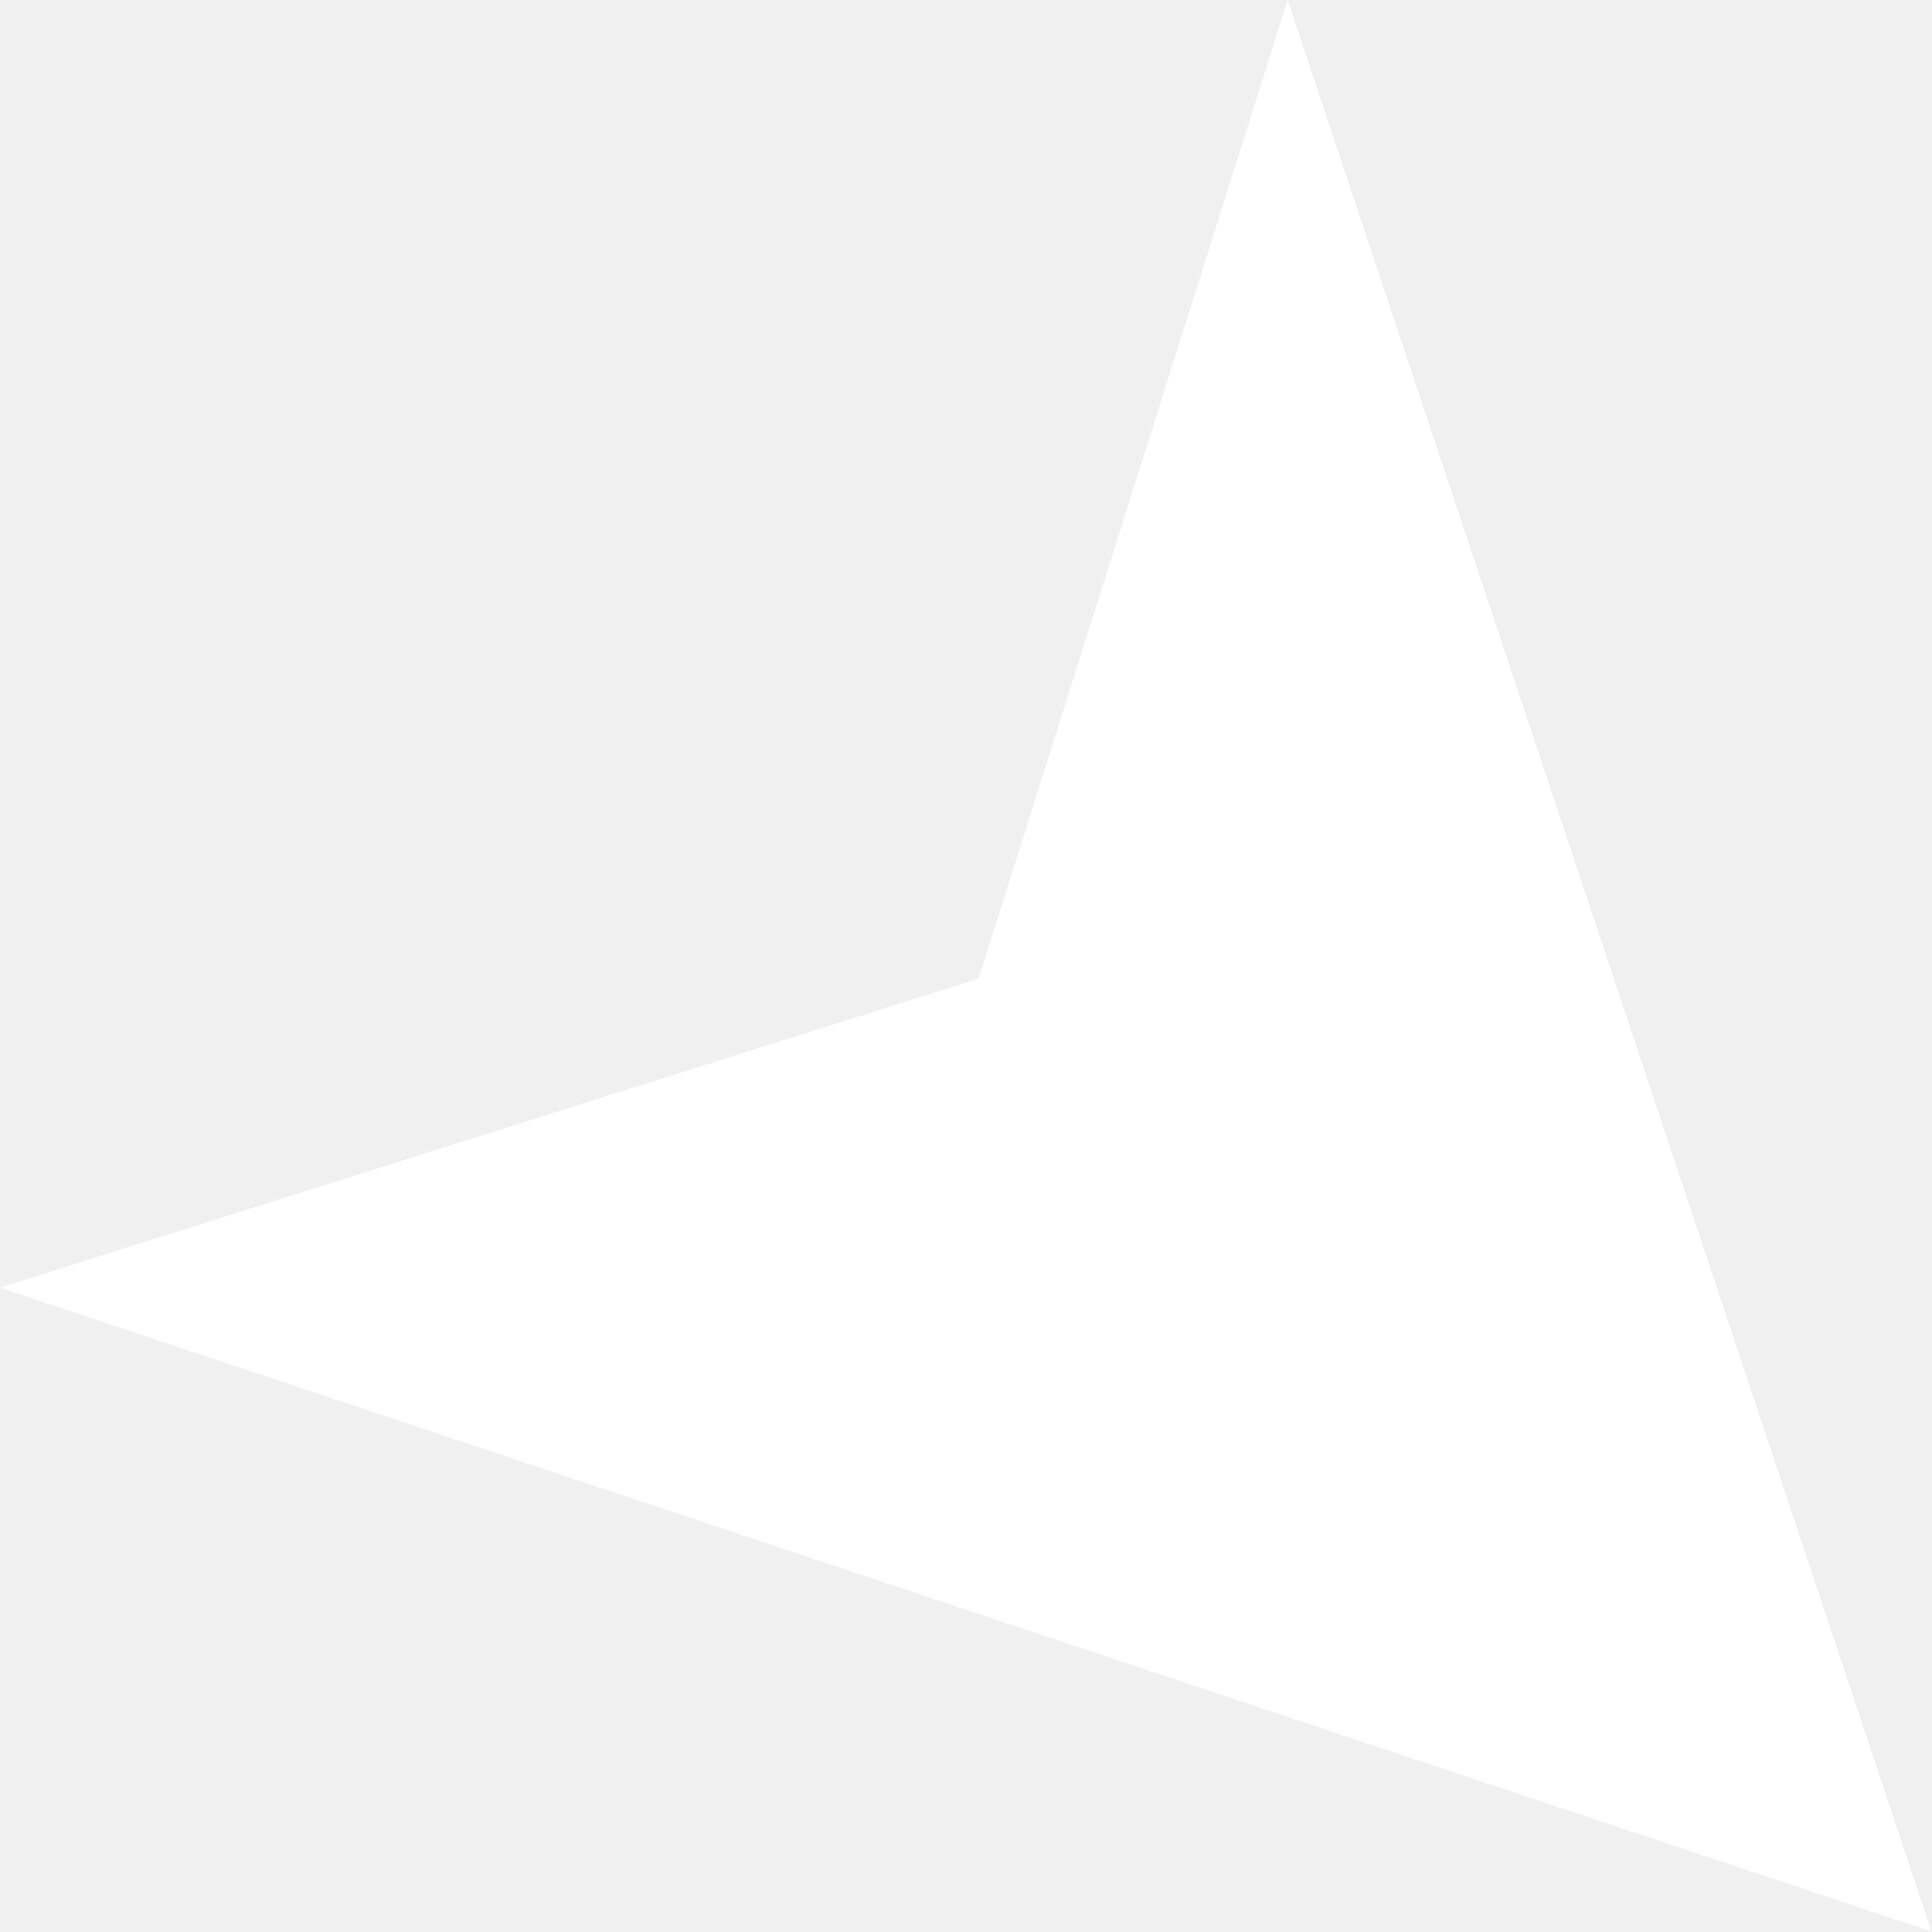
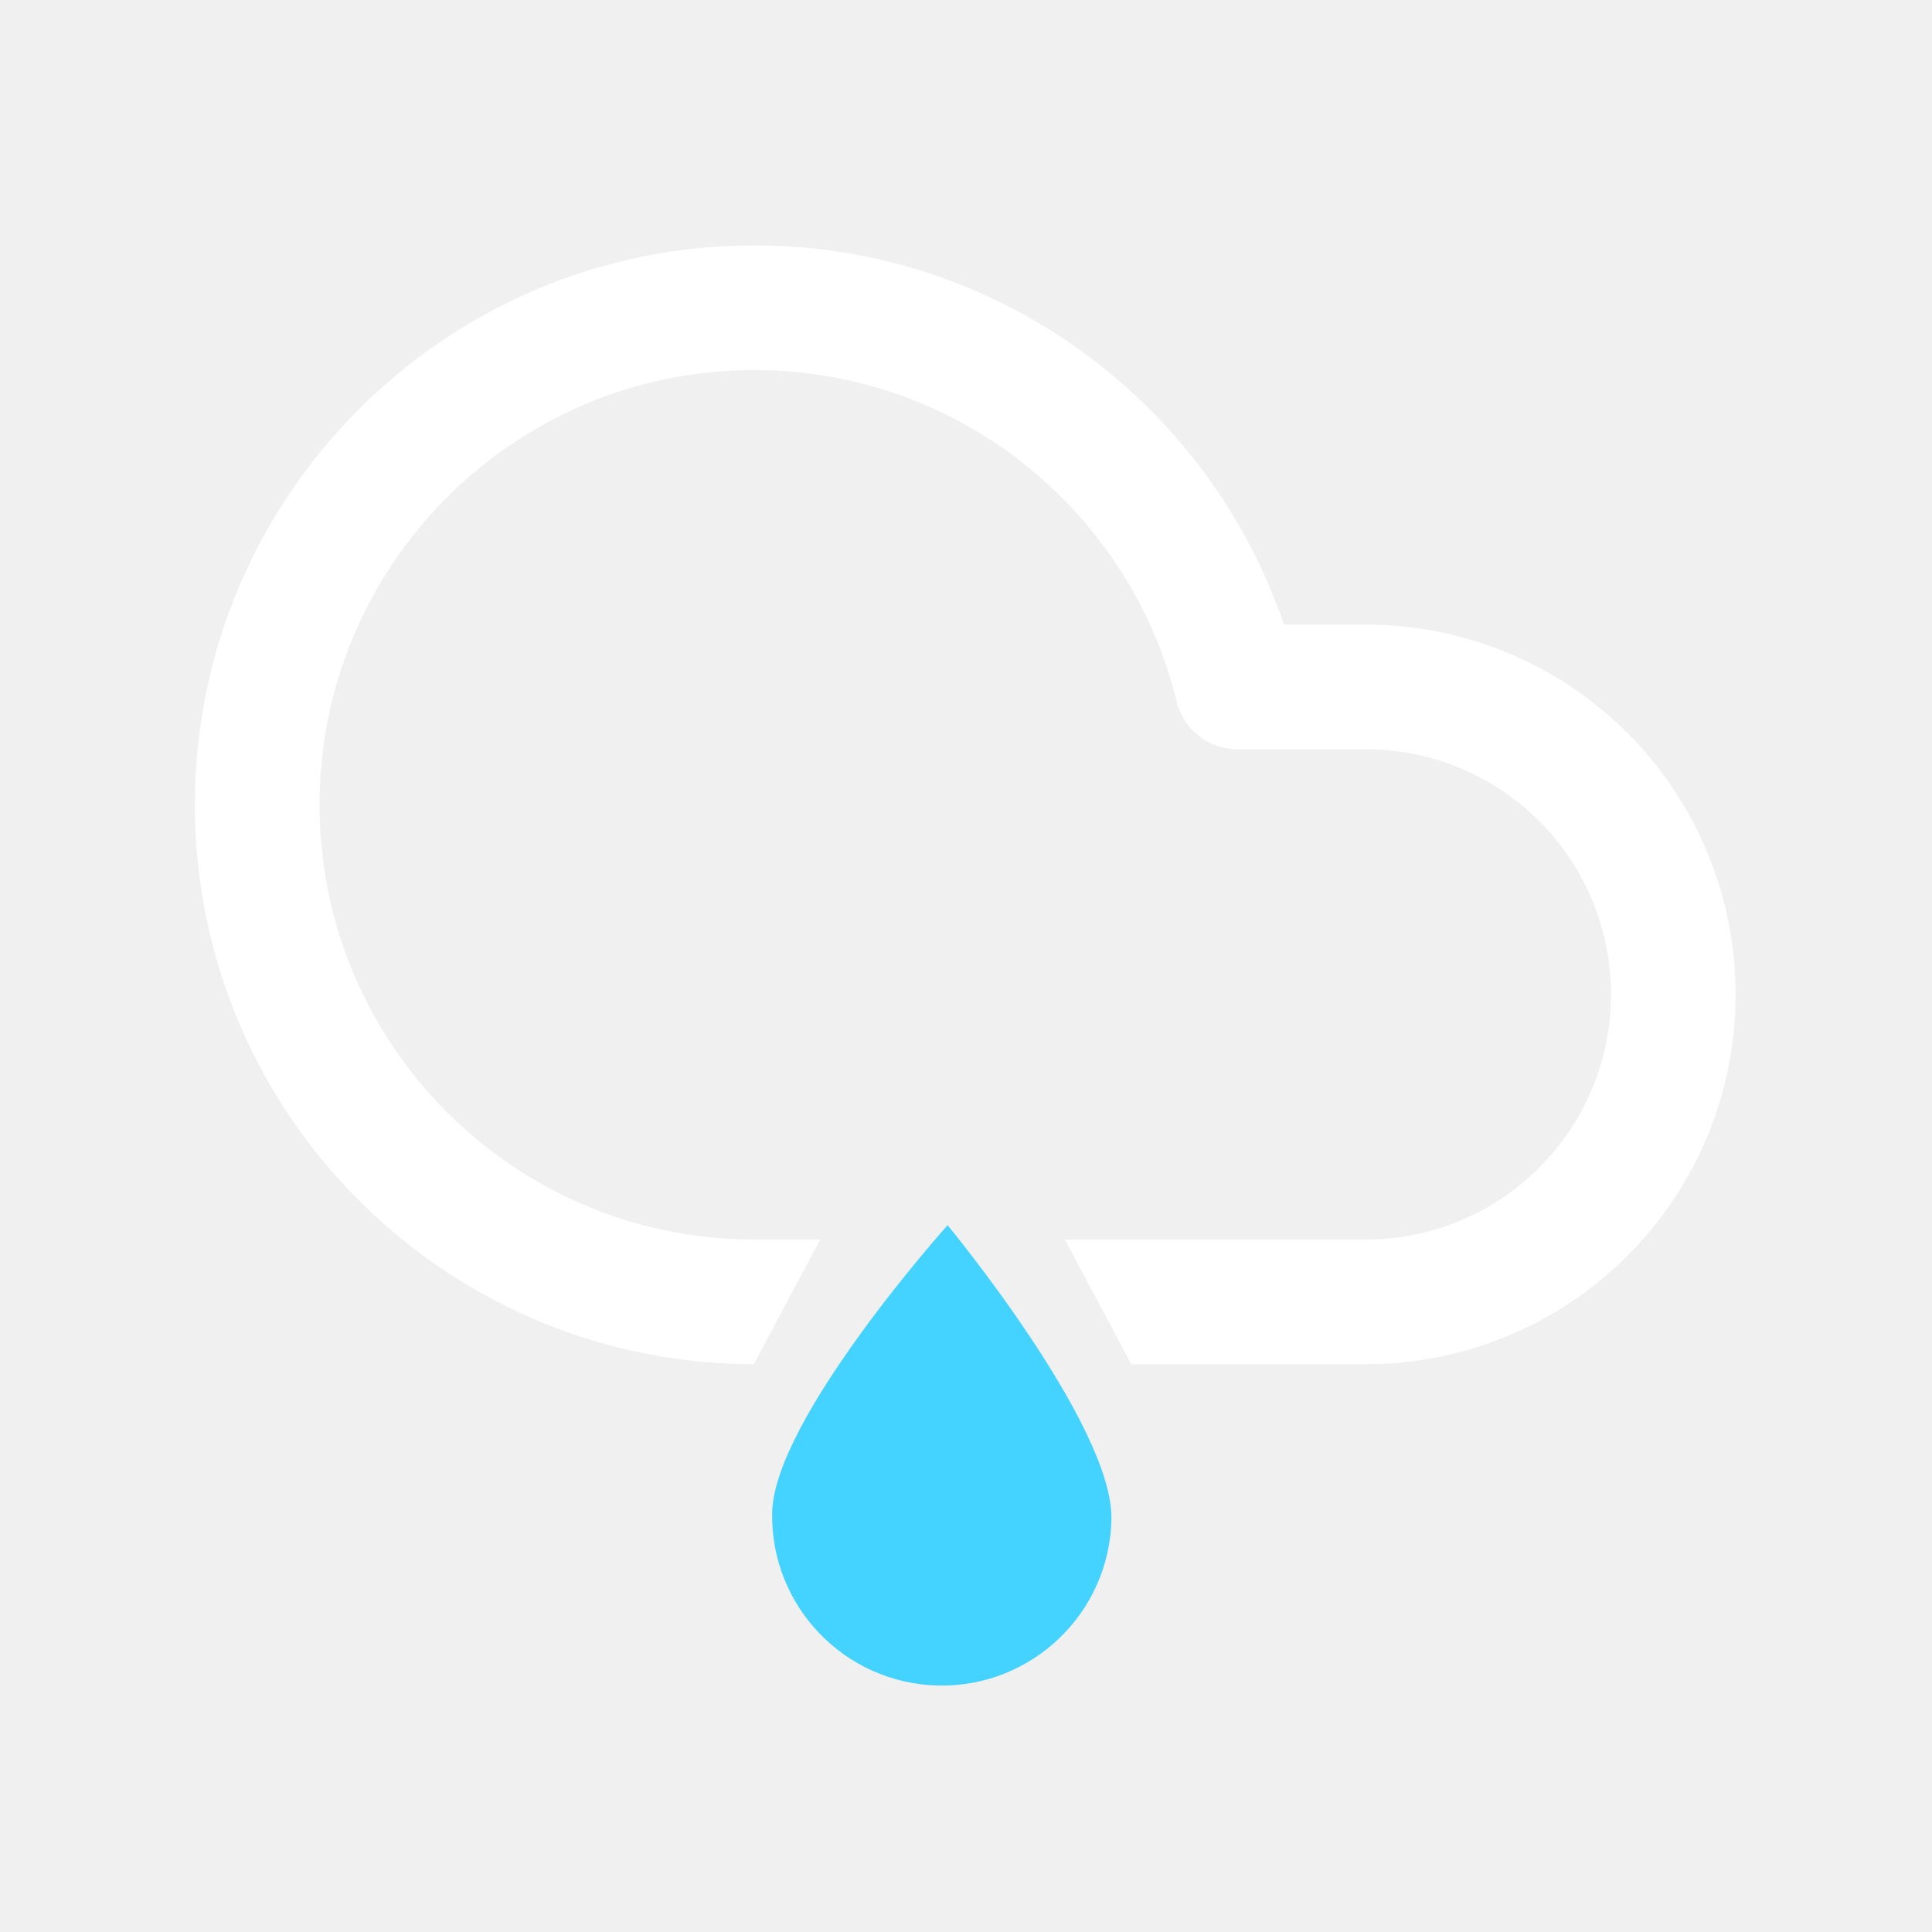
- <svg xmlns="http://www.w3.org/2000/svg" width="100%" height="100%" viewBox="0 0 3150 3150" version="1.1" xml:space="preserve" style="fill-rule:evenodd;clip-rule:evenodd;stroke-linejoin:round;stroke-miterlimit:2;">
-   <path d="M3149.13,3149.13l-3149.13,-1049.71l1595.56,-503.861l503.861,-1595.56l1049.71,3149.13Z" style="fill:#fff;" />
+ <svg xmlns="http://www.w3.org/2000/svg" width="100%" height="100%" viewBox="0 0 1081 1081" version="1.1" xml:space="preserve" style="fill-rule:evenodd;clip-rule:evenodd;stroke-linejoin:round;stroke-miterlimit:2;">
+   <rect id="_4" x="0.074" y="0.548" width="1080" height="1080" style="fill:none;" />
+   <g>
+     <path d="M530.194,685.498c-0,-0 92.723,112.18 91.681,164.566c-1.041,52.386 -44.417,94.071 -96.803,93.029c-52.386,-1.041 -94.071,-44.417 -93.03,-96.803c1.042,-52.386 98.152,-160.792 98.152,-160.792Z" style="fill:#44d3ff;" />
+     <path d="M421.745,763.308l-3.314,0l-0.019,-0.023l-0.423,-0.003c-170.876,-2.164 -308.958,-141.572 -308.958,-312.98c0,-172.753 140.254,-313.007 313.007,-313.007c137.488,0 254.383,88.845 296.37,212.172c0,-0 45.855,-0 45.855,-0c54.862,-0 107.476,21.794 146.268,60.586c38.793,38.793 60.586,91.408 60.586,146.269c-0,0.043 -0,0.087 -0,0.131c0,54.861 -21.793,107.476 -60.586,146.269c-38.792,38.792 -91.406,60.586 -146.268,60.586l-131.273,0l-37.189,-69.756l168.465,-0c36.36,-0.001 71.23,-14.445 96.94,-40.156c25.71,-25.71 40.154,-60.582 40.154,-96.942l0,-0.133c0,-36.36 -14.444,-71.232 -40.154,-96.942c-25.71,-25.711 -60.58,-40.155 -96.943,-40.156l-71.978,0c-16.084,0 -30.083,-10.998 -33.888,-26.625c-25.922,-106.44 -121.979,-185.547 -236.359,-185.547c-134.253,0 -243.25,108.997 -243.25,243.251c-0,133.203 107.295,241.548 240.084,243.229l0.534,0.021l39.528,-0l-37.189,69.756Z" style="fill:#fff;" />
+   </g>
</svg>
